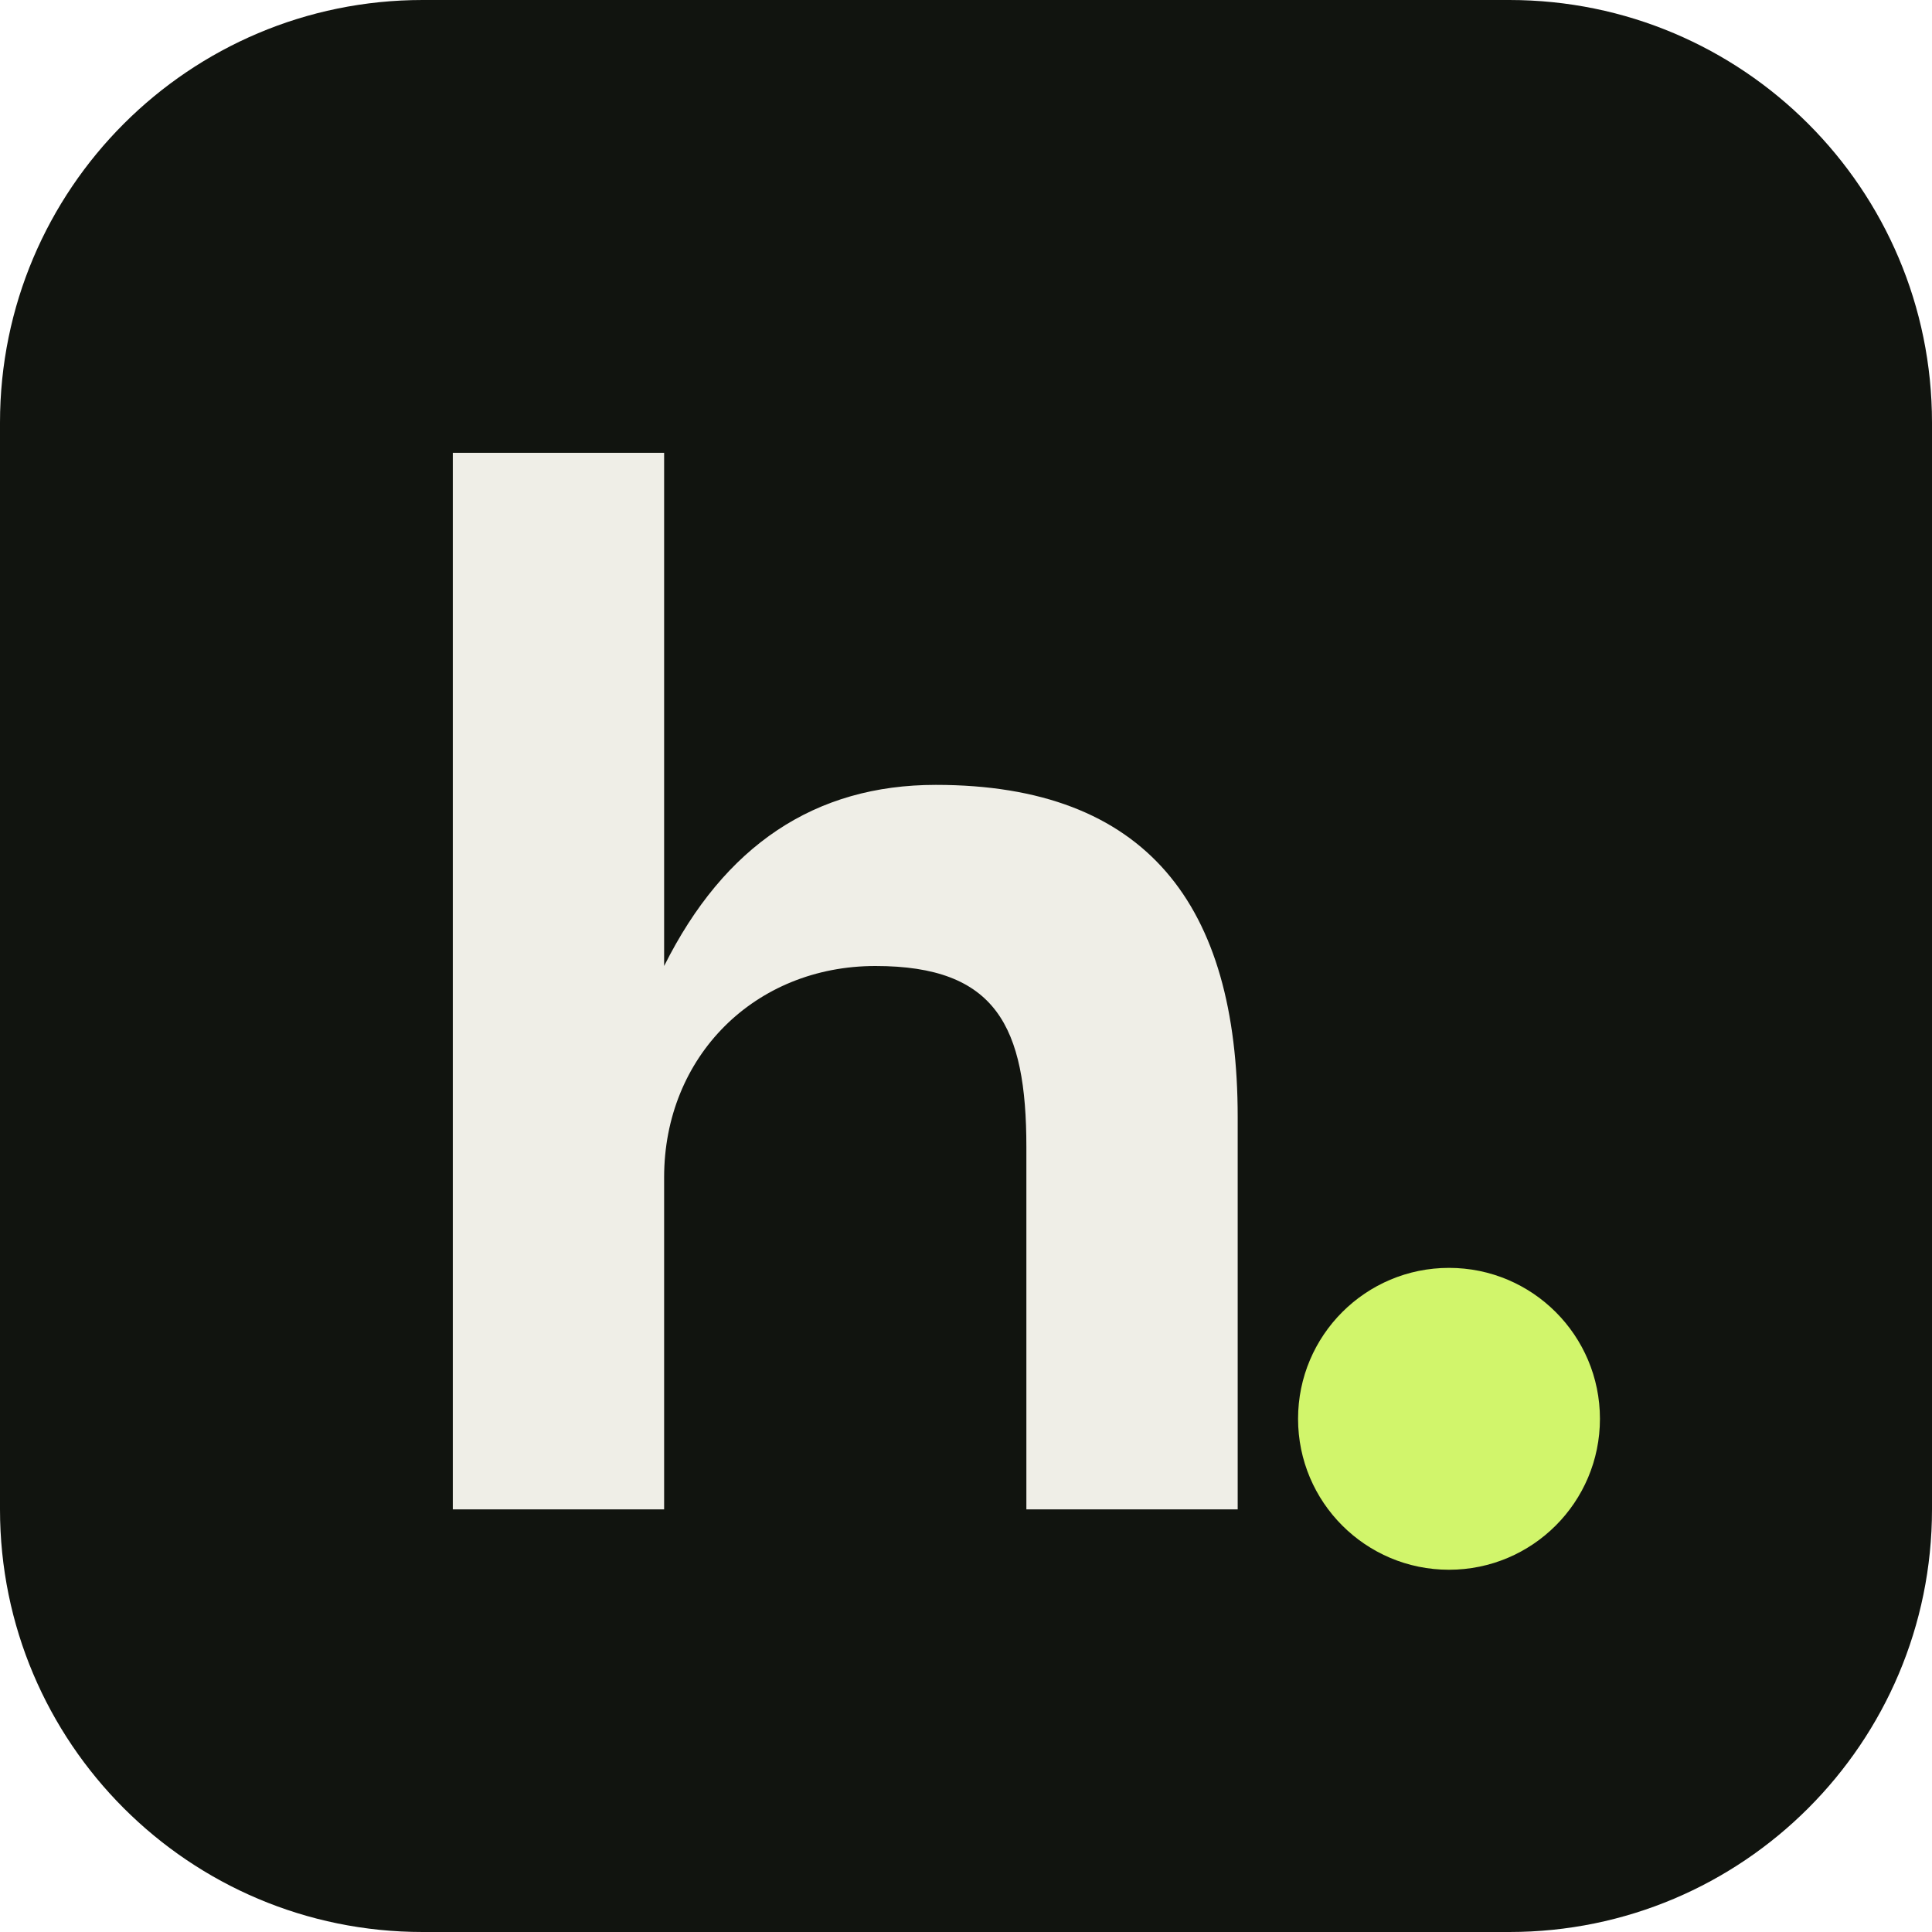
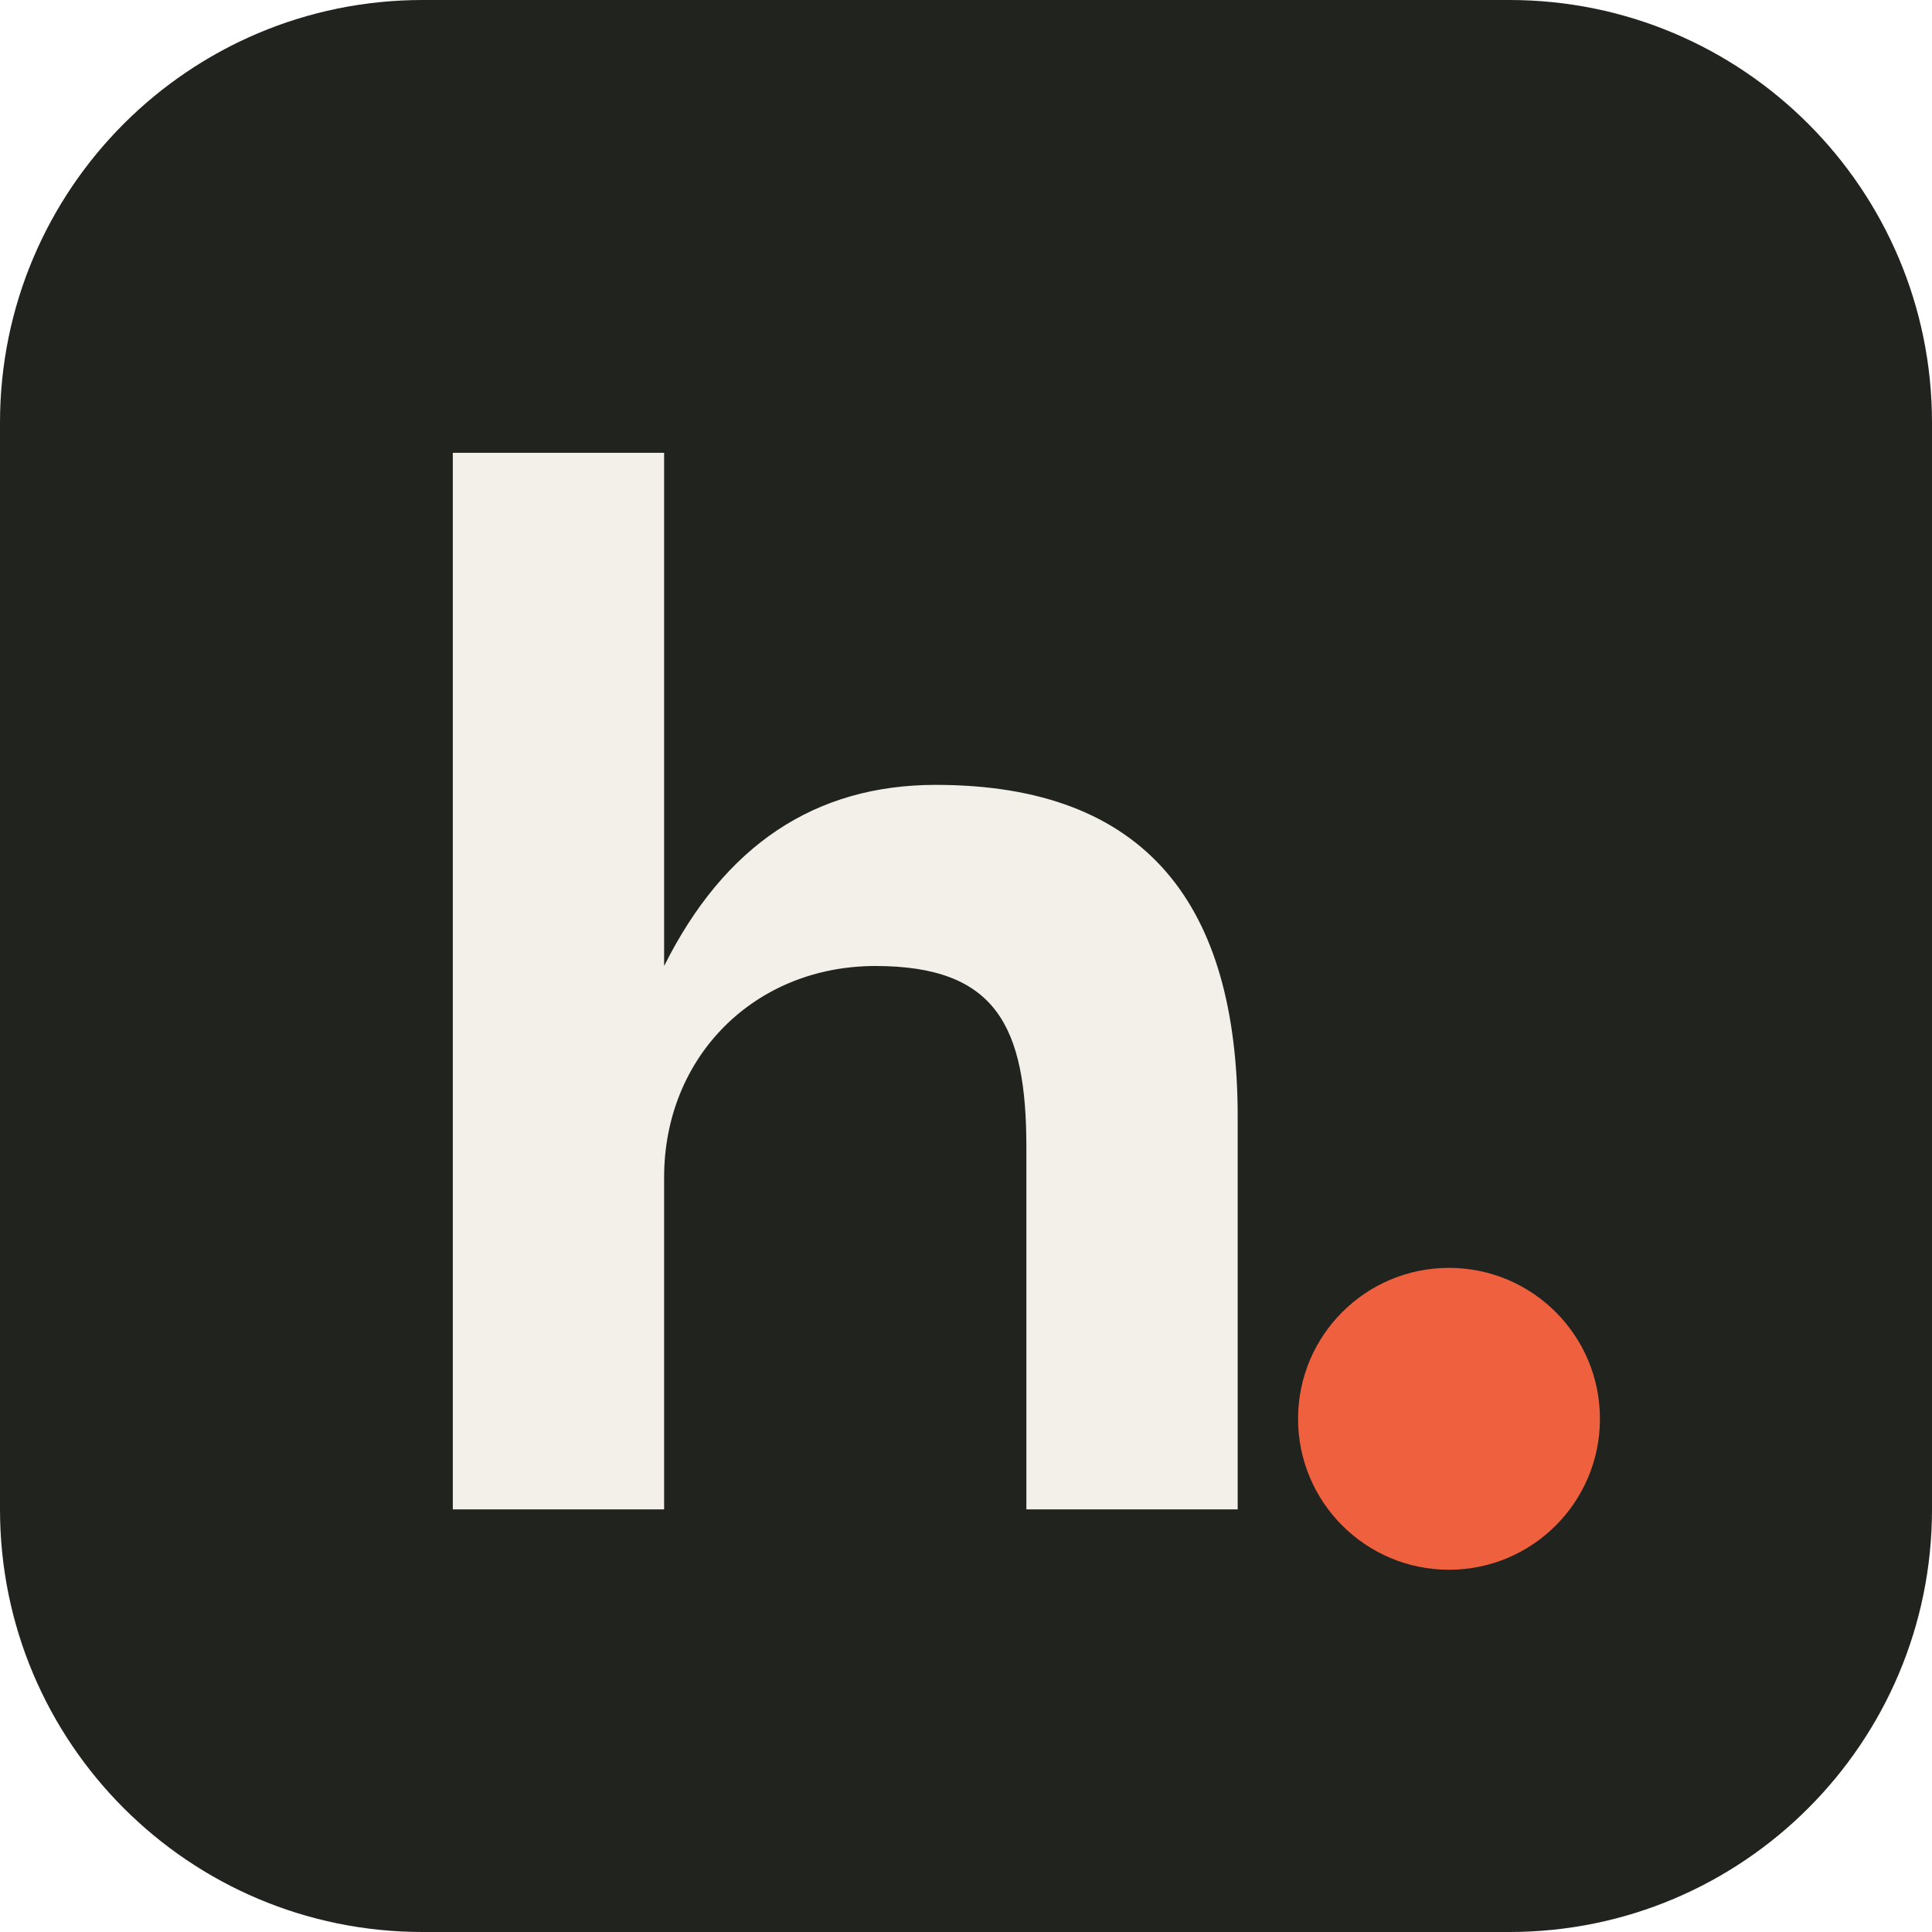
<svg xmlns="http://www.w3.org/2000/svg" viewBox="0 0 64 64">
-   <rect width="64" height="64" rx="14" fill="#11140f" />
-   <path d="M15 15h7v17c2-4 5-6 9-6 7 0 10 4 10 11v13h-7V38c0-4-1-6-5-6s-7 3-7 7v11h-7z" fill="#efeee7" />
-   <circle cx="48" cy="47" r="5" fill="#d1f56b" />
+   <rect width="64" height="64" rx="14" fill="#21231f" />
+   <path d="M15 15h7v17c2-4 5-6 9-6 7 0 10 4 10 11v13h-7V38c0-4-1-6-5-6s-7 3-7 7v11h-7z" fill="#f3f0e9" />
+   <circle cx="48" cy="47" r="5" fill="#ef613e" />
</svg>
